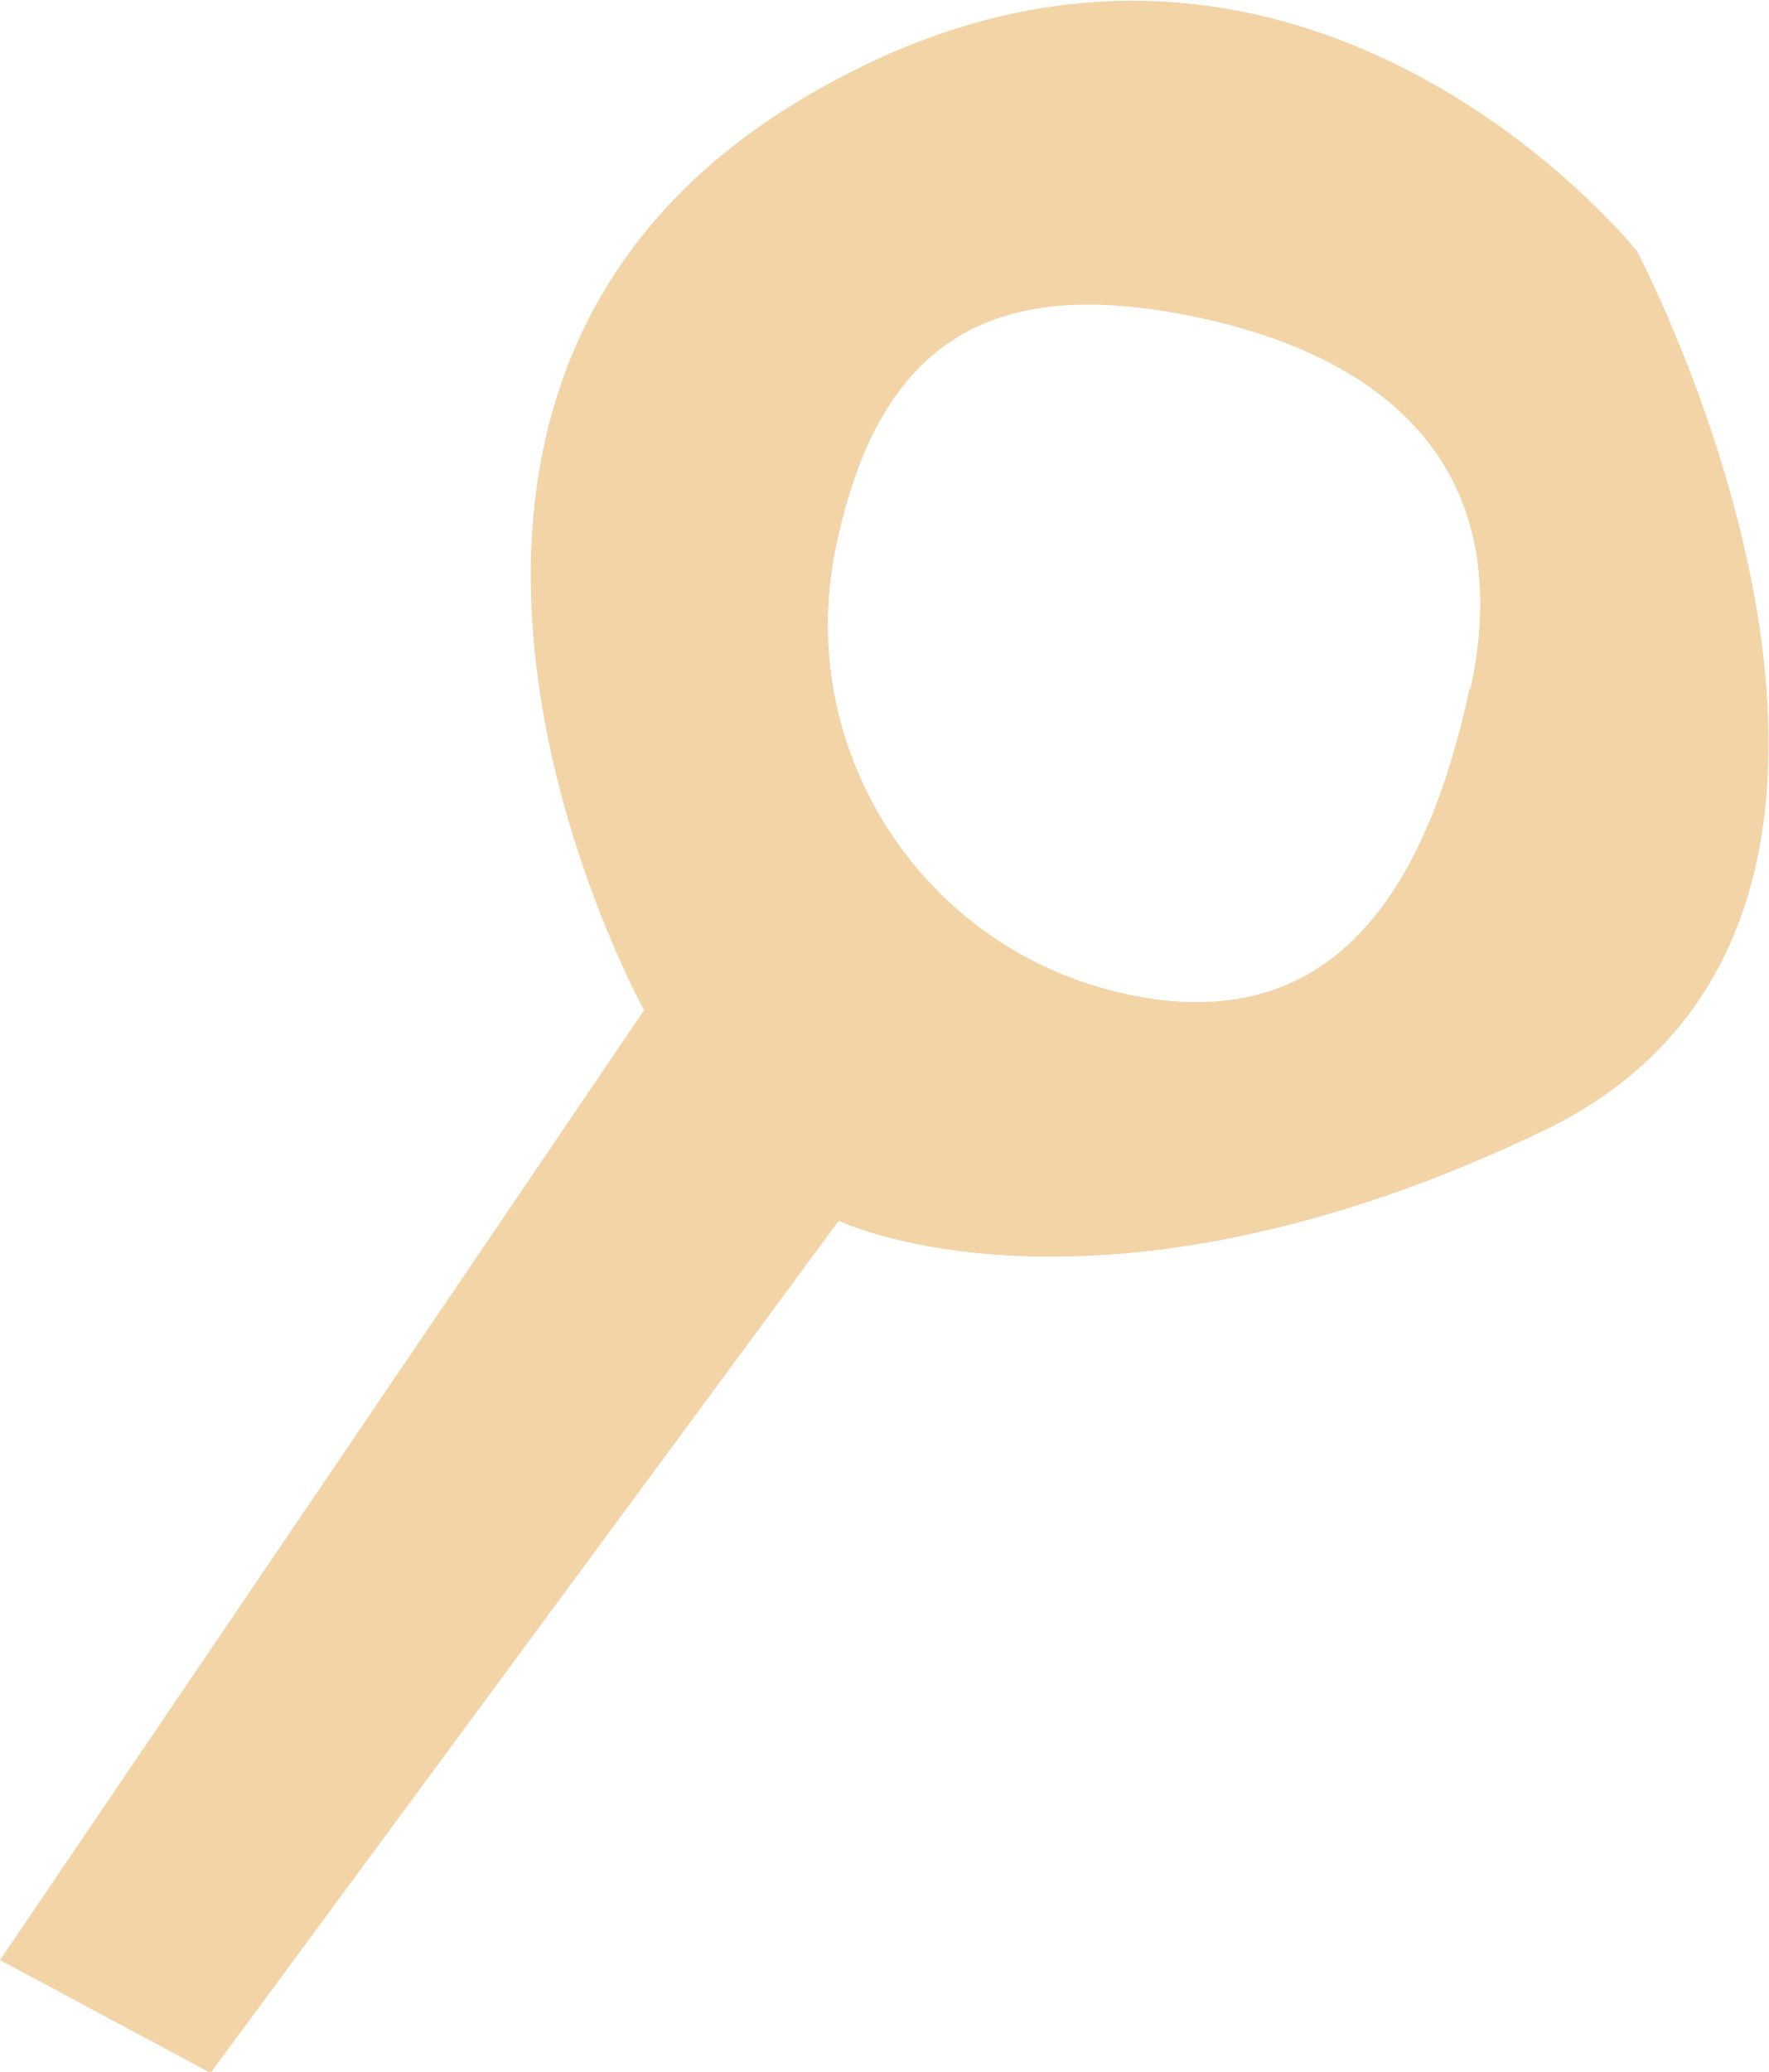
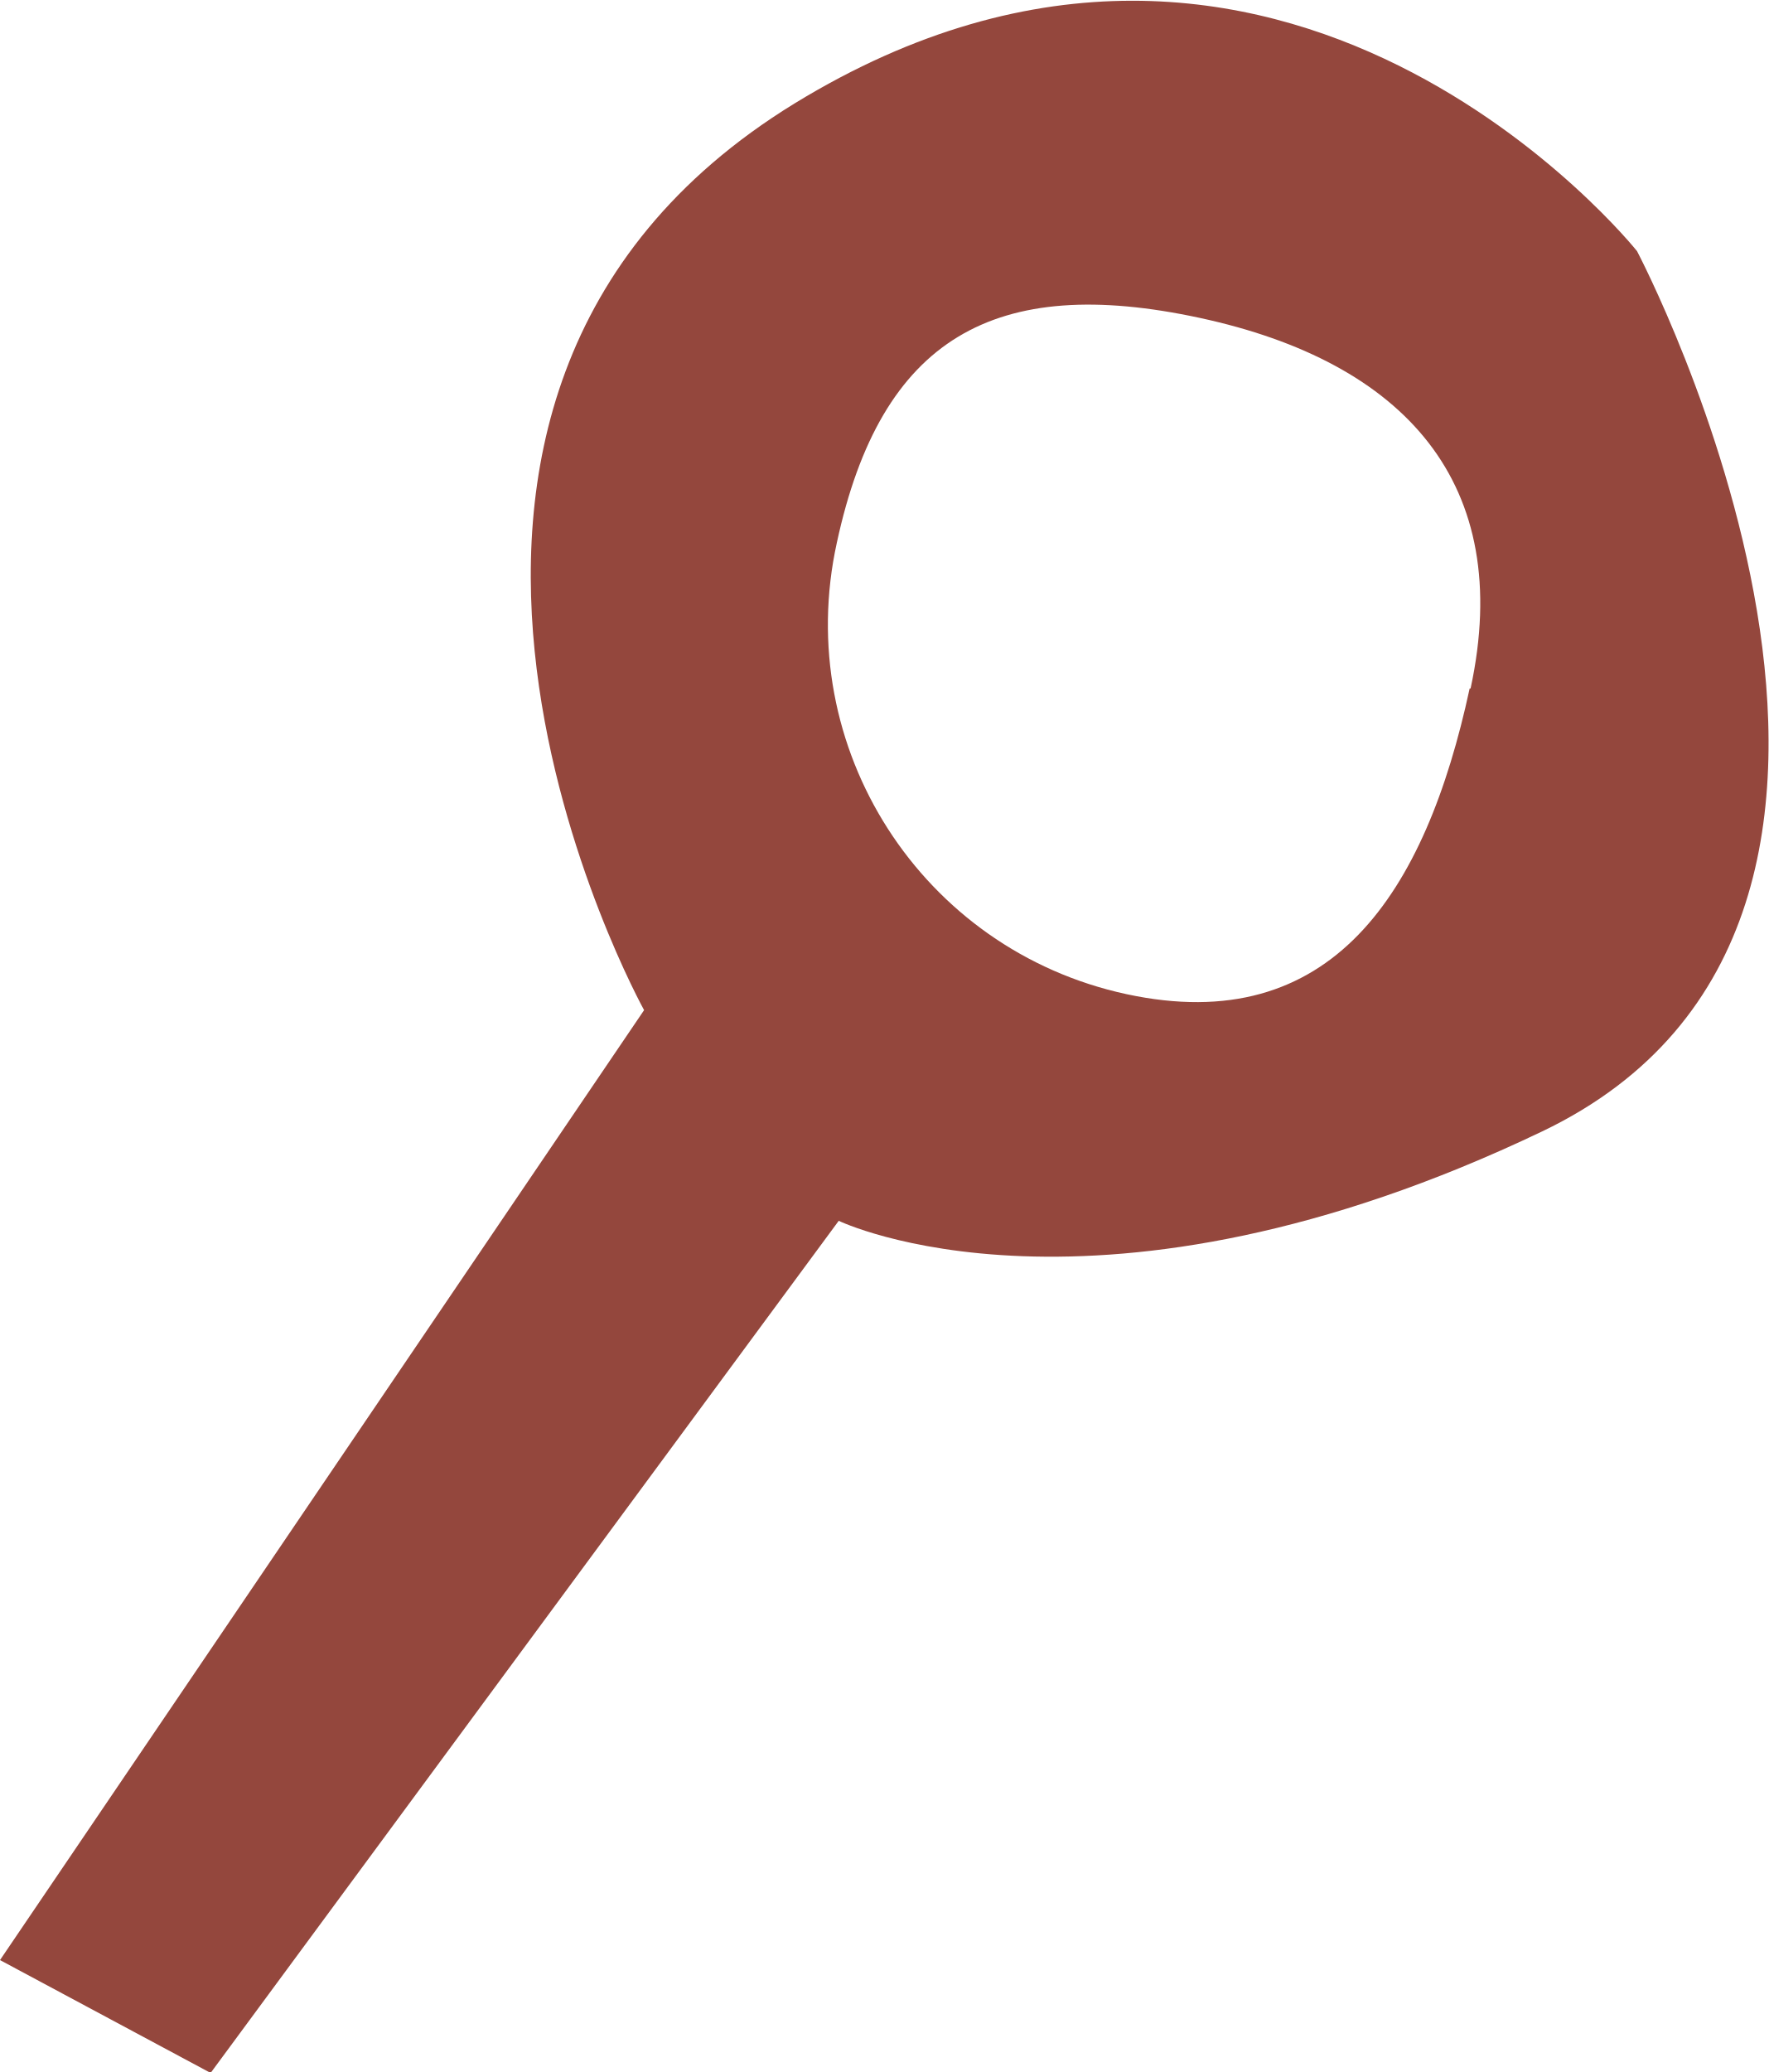
<svg xmlns="http://www.w3.org/2000/svg" id="Calque_2" data-name="Calque 2" viewBox="0 0 18.81 22.03">
  <defs>
    <style>
      .cls-1 {
        fill: none;
      }

      .cls-2 {
-         fill: #f2d4a6;
+         fill: #94473d;
      }

      .cls-3 {
        clip-path: url(#clippath);
      }
    </style>
    <clipPath id="clippath">
      <rect class="cls-1" width="18.81" height="22.03" />
    </clipPath>
  </defs>
  <g id="Calque_1-2" data-name="Calque 1">
    <g class="cls-3">
      <path class="cls-2" d="M15.63,7.32c-.47,2.18-1.47,3.72-3.65,3.25-2.18-.47-3.56-2.62-3.08-4.8.47-2.18,1.68-2.86,3.86-2.39,2.18.47,3.35,1.76,2.88,3.94M8.45,1.1c-5.18,3.18-1.6,9.64-1.6,9.64L0,20.84l2.24,1.2,6.68-9.06s2.73,1.32,7.48-.95c4.75-2.27,1.01-9.36,1.01-9.36,0,0-3.78-4.74-8.96-1.57" />
    </g>
  </g>
</svg>
